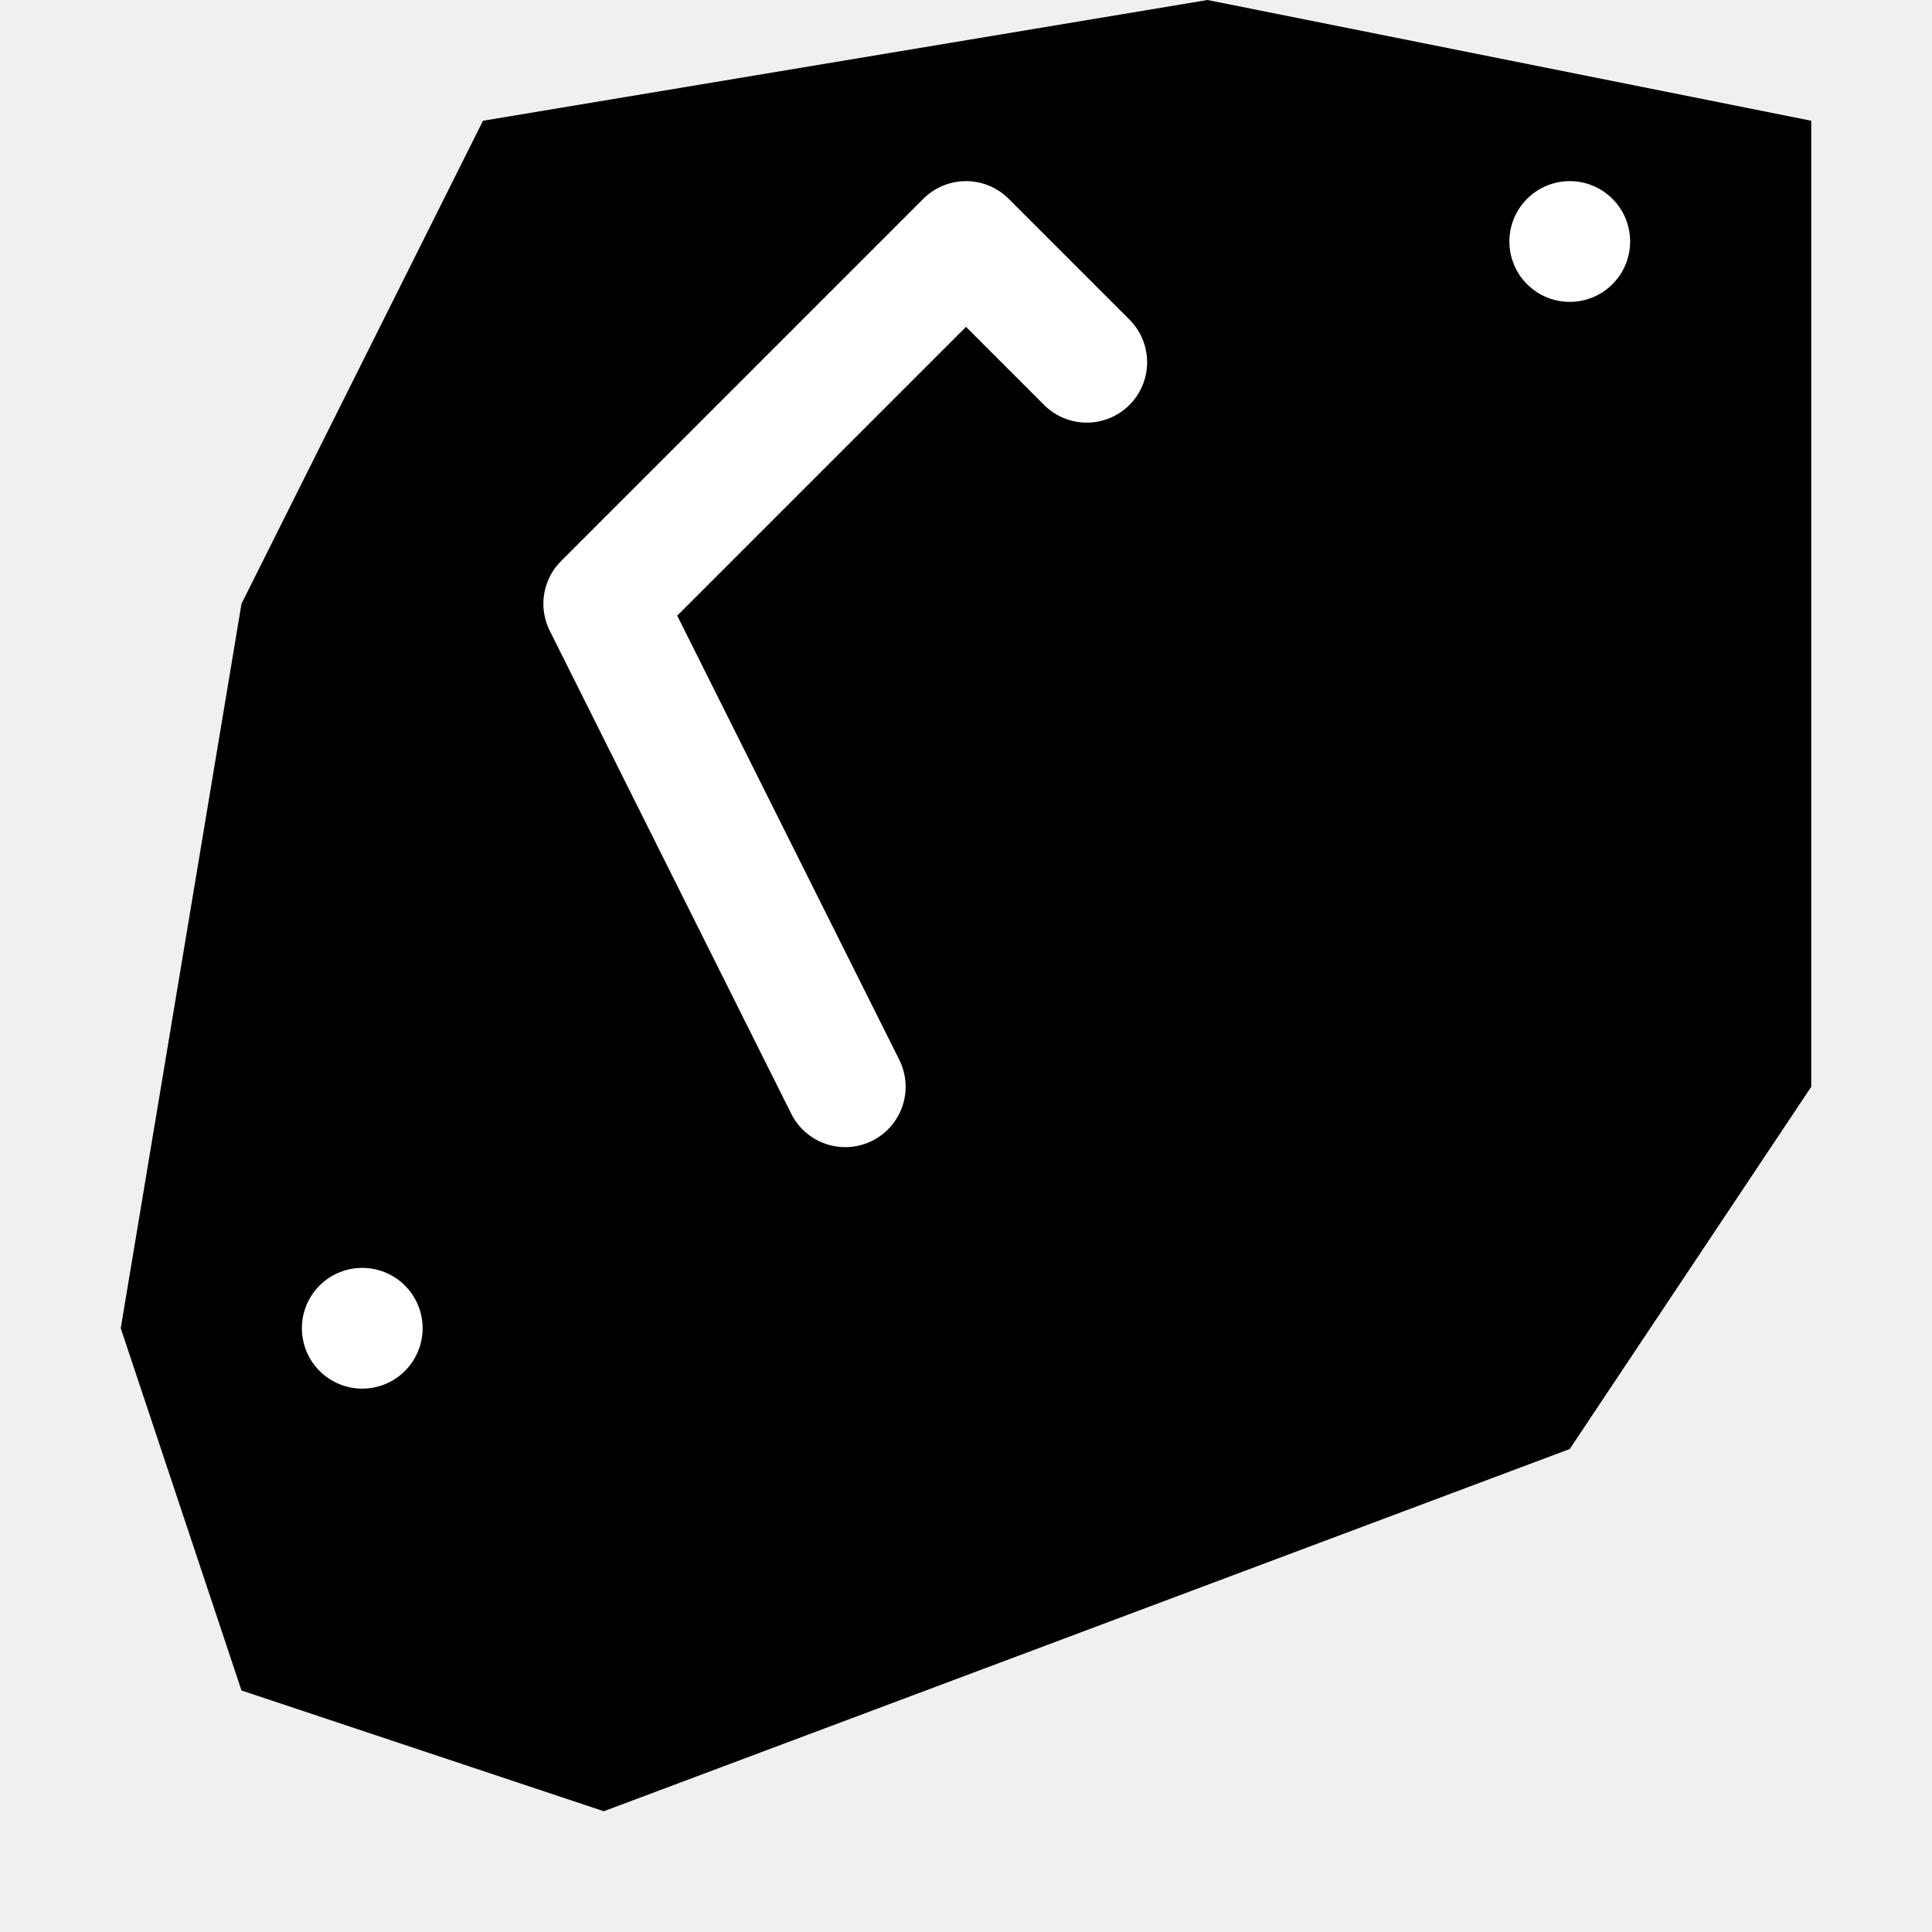
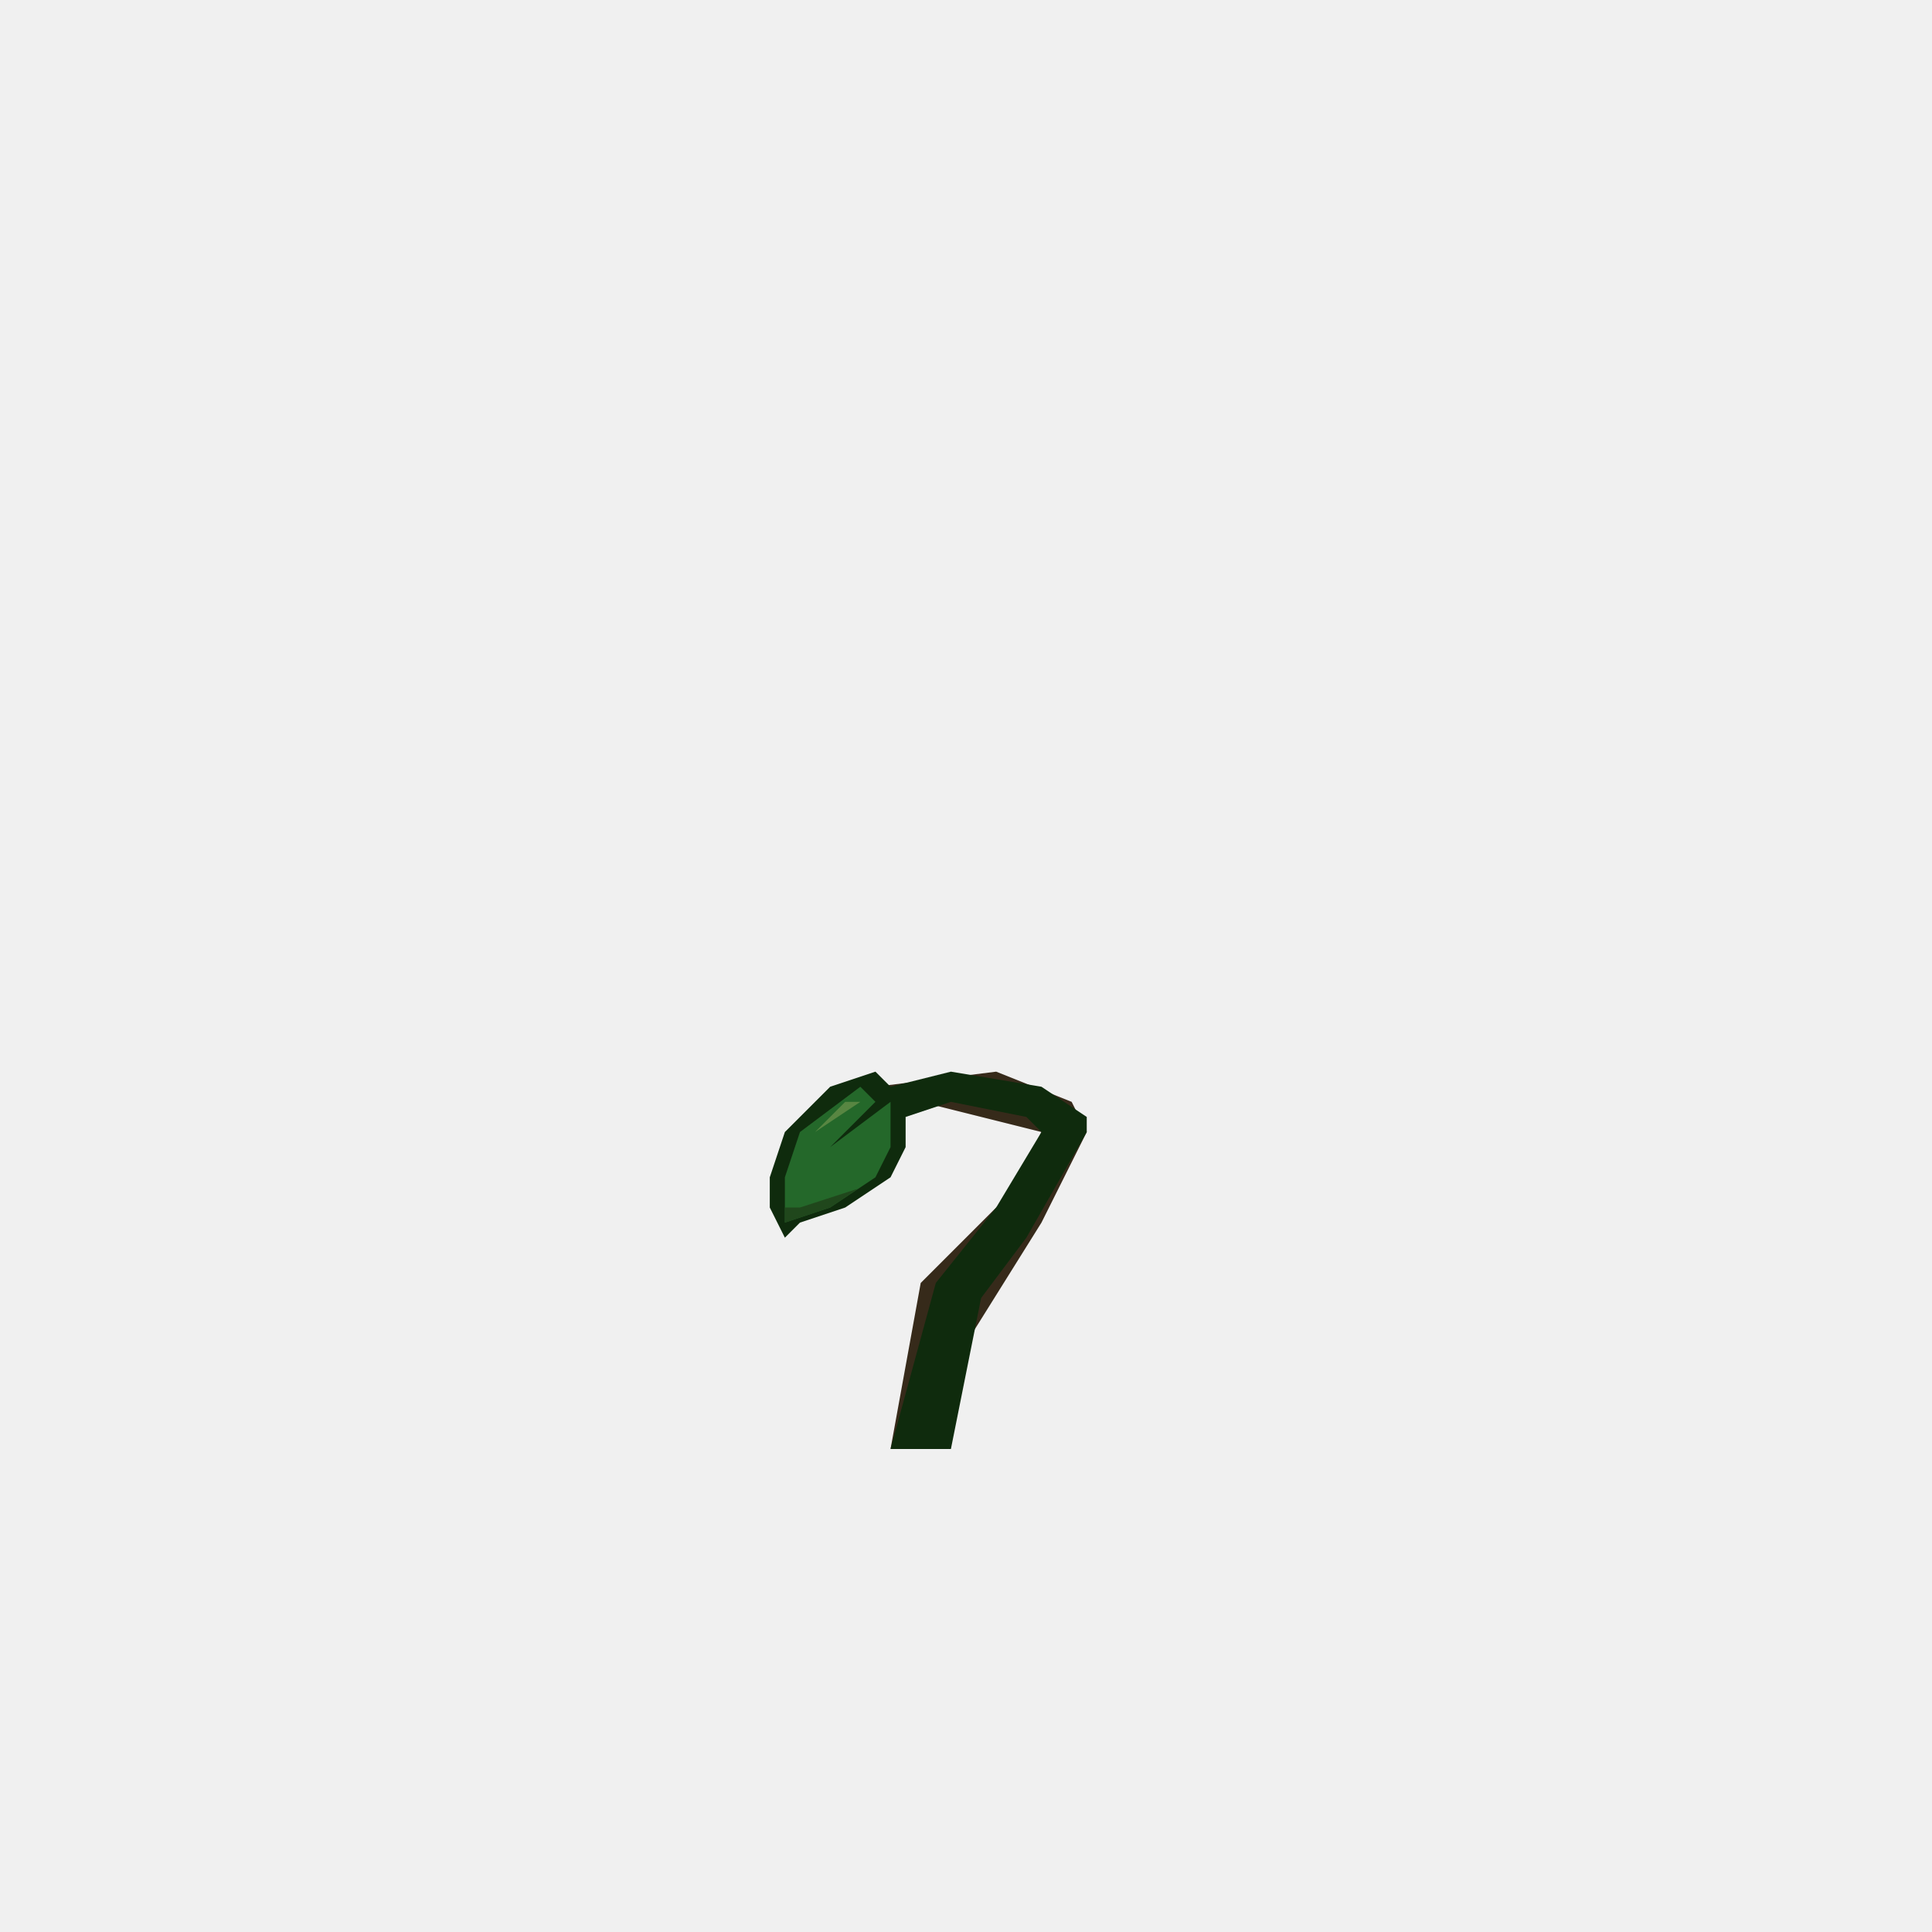
<svg xmlns="http://www.w3.org/2000/svg" width="16" height="16">
-   <path d="M2 5l-1 6 1 3 3 1 8-3 2-3 0-6 0-2-5-1-6 1" />
-   <path d="M9 3l-1-1-3 3 2 4M13 2h0M3 11h0" fill="none" stroke-linecap="round" stroke-linejoin="round" stroke="#FFF" />
+   <path d="M7.375 12l.25-1.375.75-.75.25-.5-1-.25-.375-.125 1-.125.625.25.125.25-.375.75-.625 1" fill="#362A1A" />
+   <path d="M7.375 12l.375-1.375.5-.625.375-.625-.125-.125-.625-.125-.375.125 0 .25-.125.25-.375.25-.375.125-.125.125-.125-.25 0-.25.125-.375.375-.375.375-.125.125.125.5-.125.75.125.375.25 0 .125-.5.875-.375.5-.25 1.25" fill="#0F2B0D" />
+   <path d="M6.5 10.125l0-.375.125-.375.5-.375.125.125-.375.375.5-.375 0 .375-.125.25-.375.25" fill="#24682A" />
+   <path d="M6.5 10l0 .125.375-.125.234-.157-.484.157" fill="#20471C" />
+   <path d="M6.75 9.375l.25-.25.125 0" fill="#588642" />
</svg>
